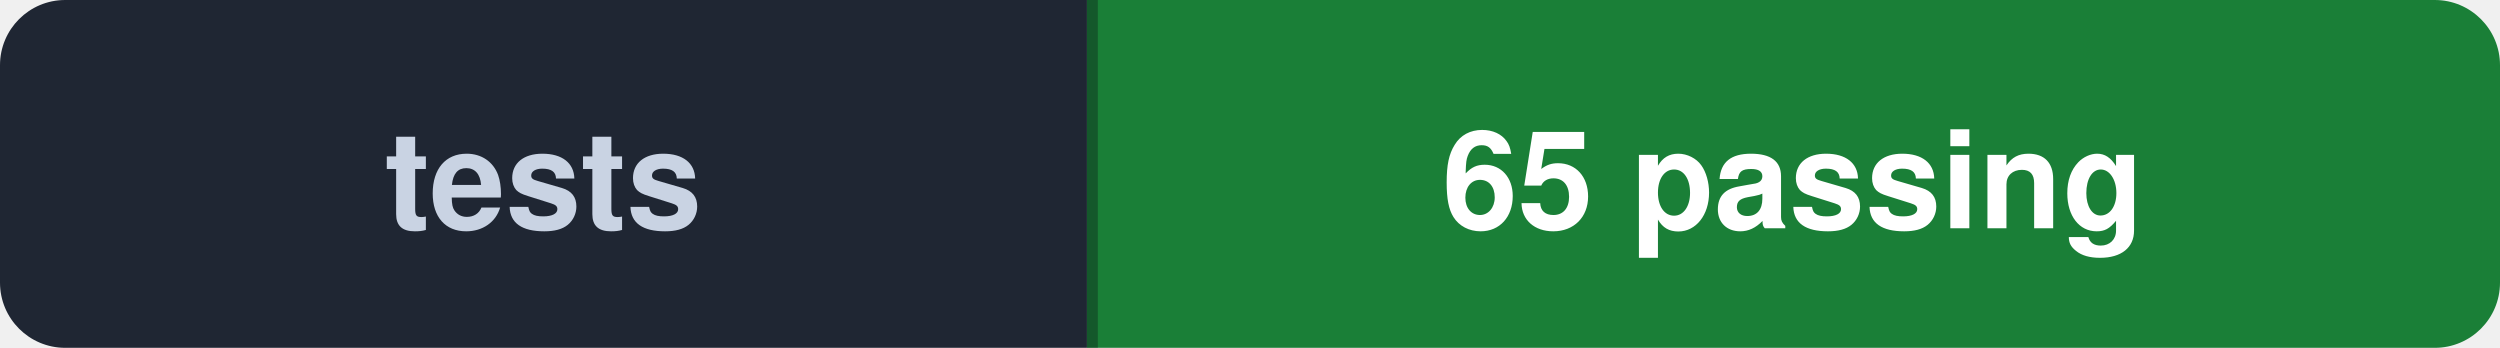
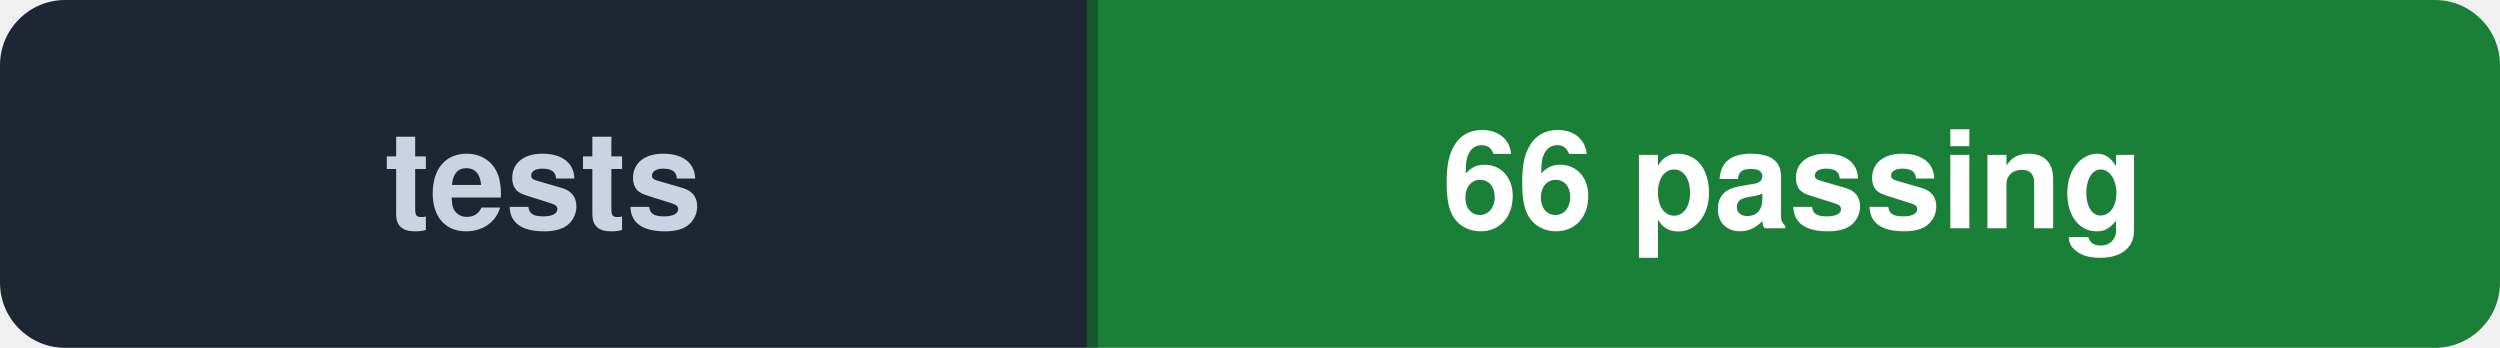
- <svg xmlns="http://www.w3.org/2000/svg" width="230" height="32" viewBox="0 0 230 32" role="img" aria-label="tests: 65 passing">
+ <svg xmlns="http://www.w3.org/2000/svg" width="230" height="32" viewBox="0 0 230 32" role="img" aria-label="tests: 66 passing">
  <defs>
    <clipPath id="r">
      <rect width="230" height="32" rx="6" />
    </clipPath>
  </defs>
  <g clip-path="url(#r)" font-family="-apple-system, BlinkMacSystemFont, 'Segoe UI', Helvetica, Arial, sans-serif" font-size="12.5" font-weight="600" text-anchor="middle">
    <rect width="100" height="32" fill="#1f2633" />
    <rect x="100" width="130" height="32" fill="#1a7f37" />
    <rect x="100" width="1" height="32" fill="#0b0f16" fill-opacity="0.35" />
    <text x="50" y="21" fill="#c9d3e3">tests</text>
-     <text x="165" y="21" fill="#ffffff">65 passing</text>
+     <text x="165" y="21" fill="#ffffff">66 passing</text>
  </g>
</svg>
